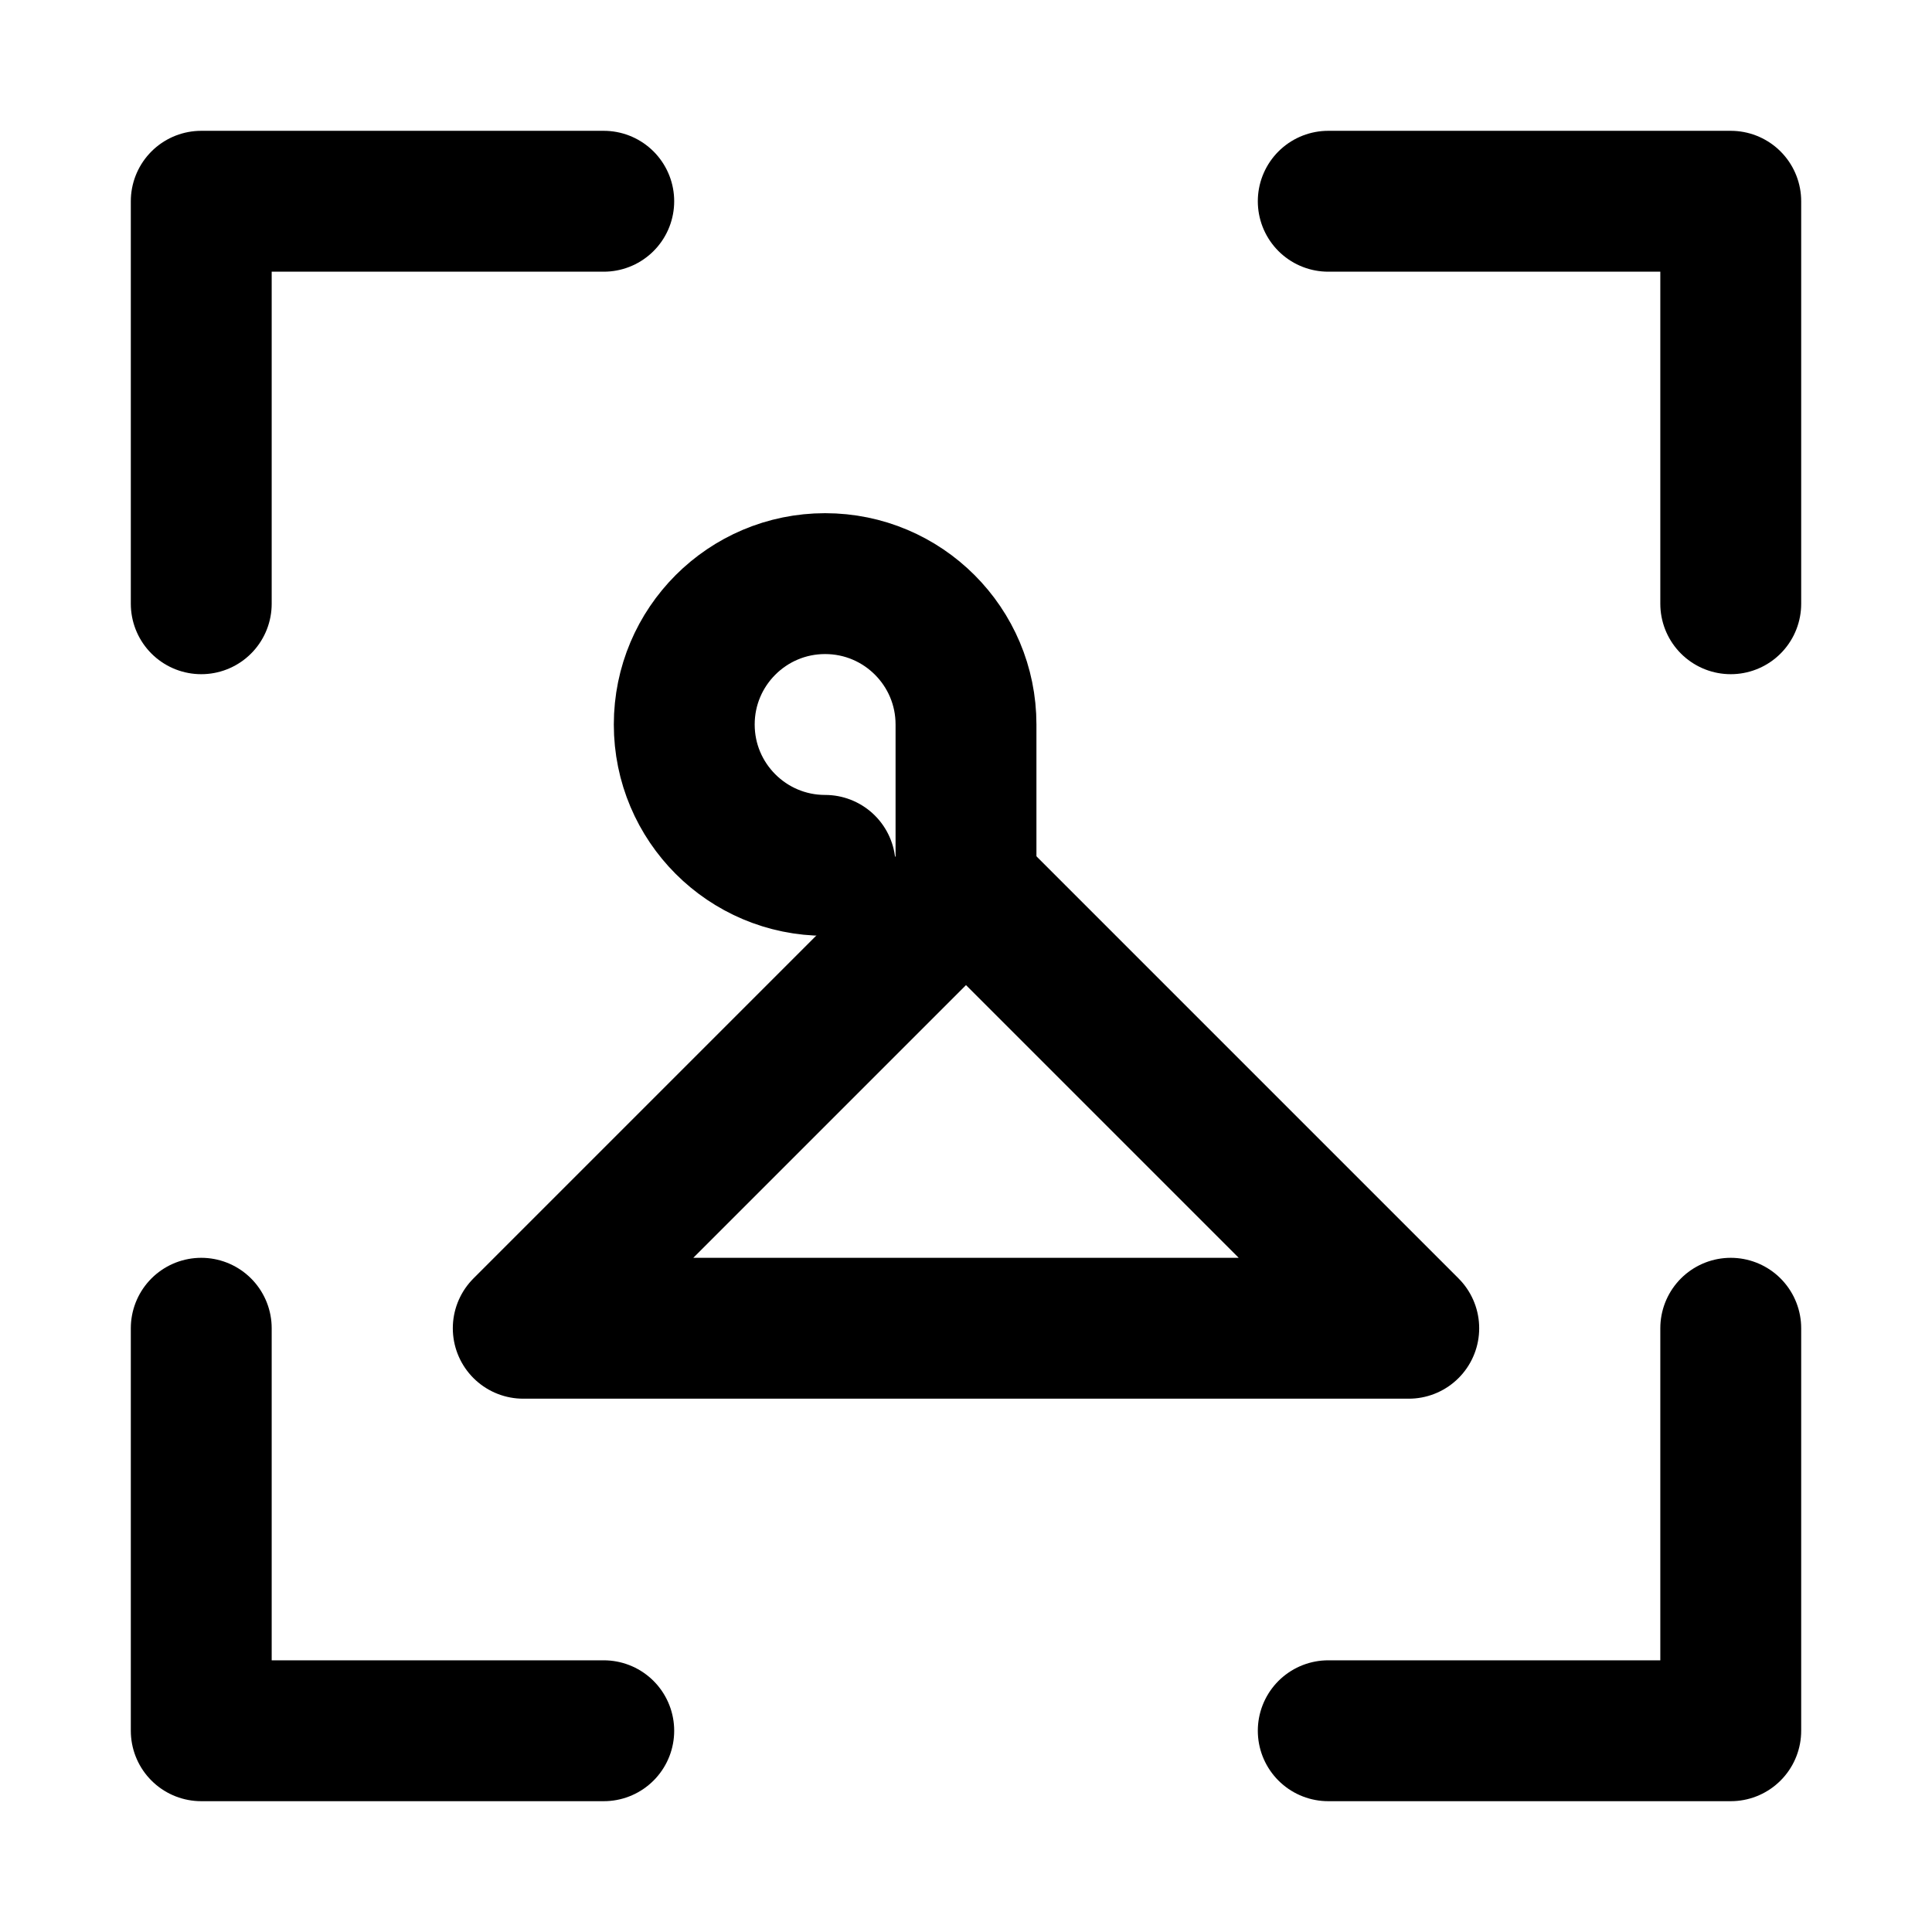
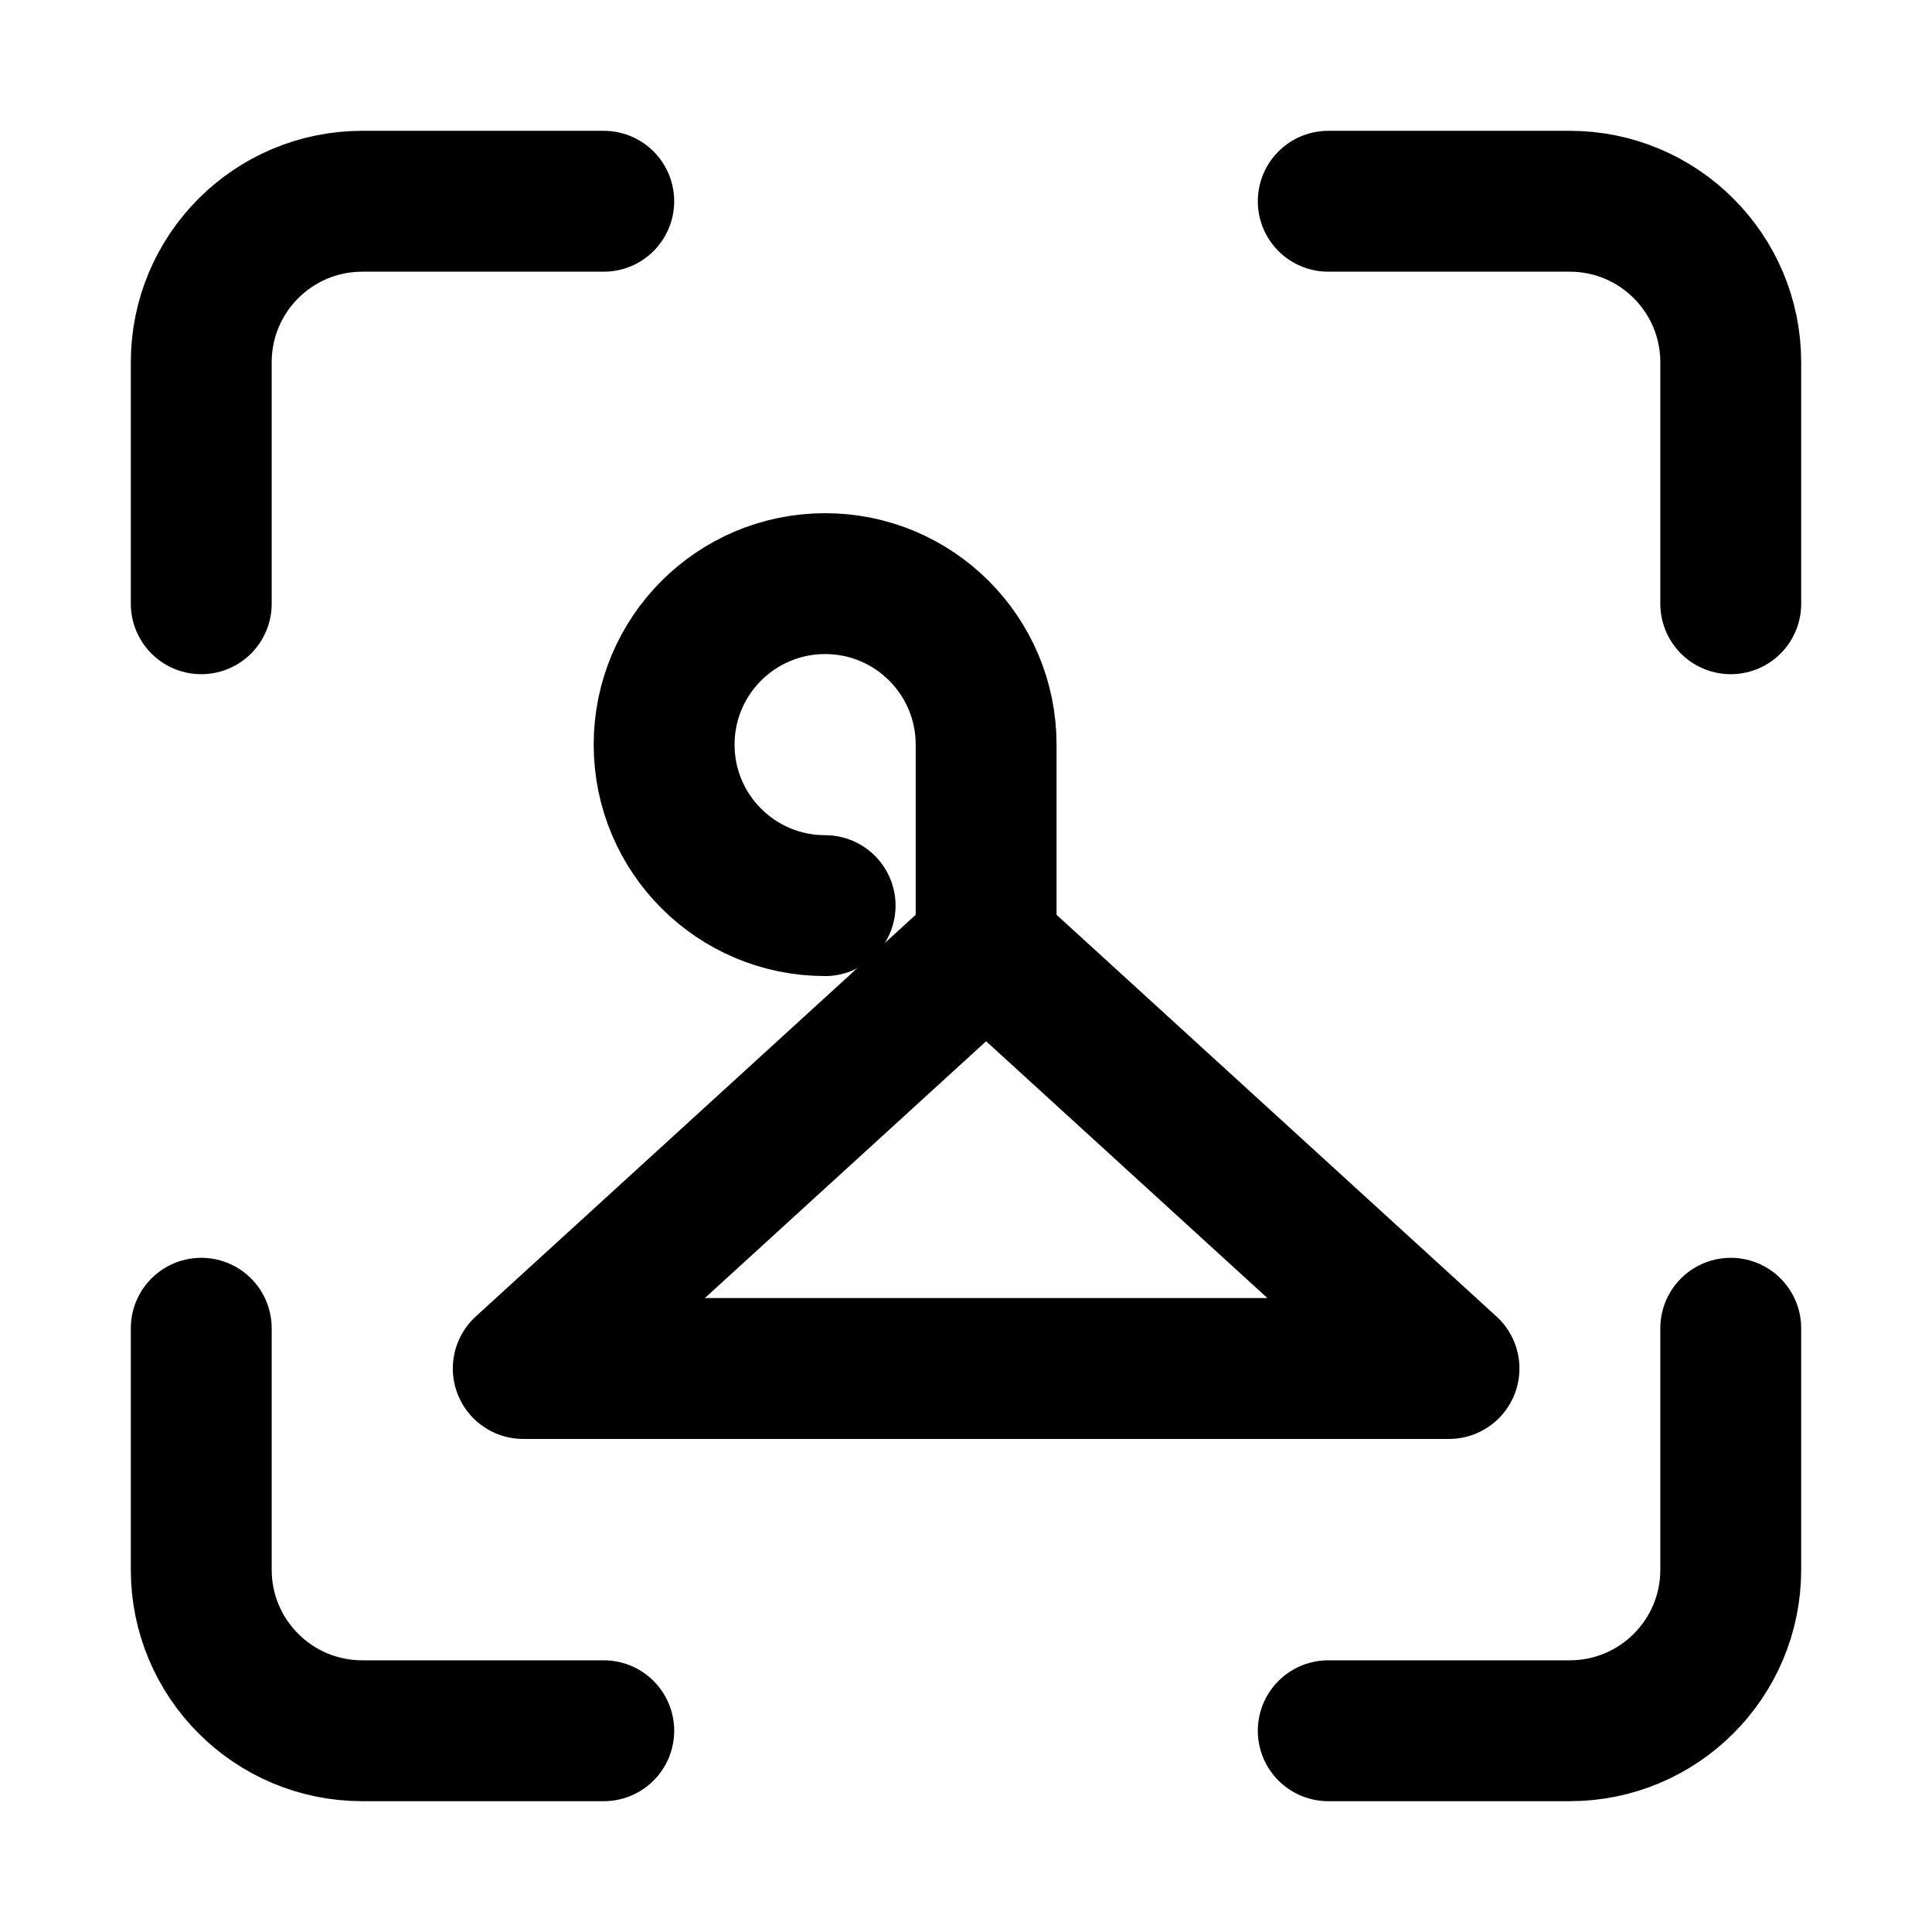
<svg xmlns="http://www.w3.org/2000/svg" viewBox="0 0 48 48" width="48" height="48" role="img" aria-label="Wardrobe Scan">
  <g fill="none" stroke="currentColor" stroke-width="3.5" stroke-linecap="round" stroke-linejoin="round">
-     <path id="bracket-tl" d="M5 15V5h10" />
-     <path id="bracket-tr" d="M33 5h10v10" />
-     <path id="bracket-bl" d="M5 33v10h10" />
-     <path id="bracket-br" d="M43 33v10H33" />
-     <path id="hanger-hook" d="M24 22v-4a3.5 3.5 0 1 0-3.5 3.5" />
-     <path id="hanger-body" d="M24 22 13 33h22z" />
+     <path id="bracket-tl" d="M5 15V9a4 4 0 0 1 4-4h6" />
+     <path id="bracket-tr" d="M33 5h6a4 4 0 0 1 4 4v6" />
+     <path id="bracket-bl" d="M5 33v6a4 4 0 0 0 4 4h6" />
+     <path id="bracket-br" d="M43 33v6a4 4 0 0 1-4 4h-6" />
+     <path id="hanger-hook" d="M24.5 23.5v-5a4 4 0 1 0-4 4" />
+     <path id="hanger-body" d="M24.5 23.5 13 34h23z" />
  </g>
</svg>
